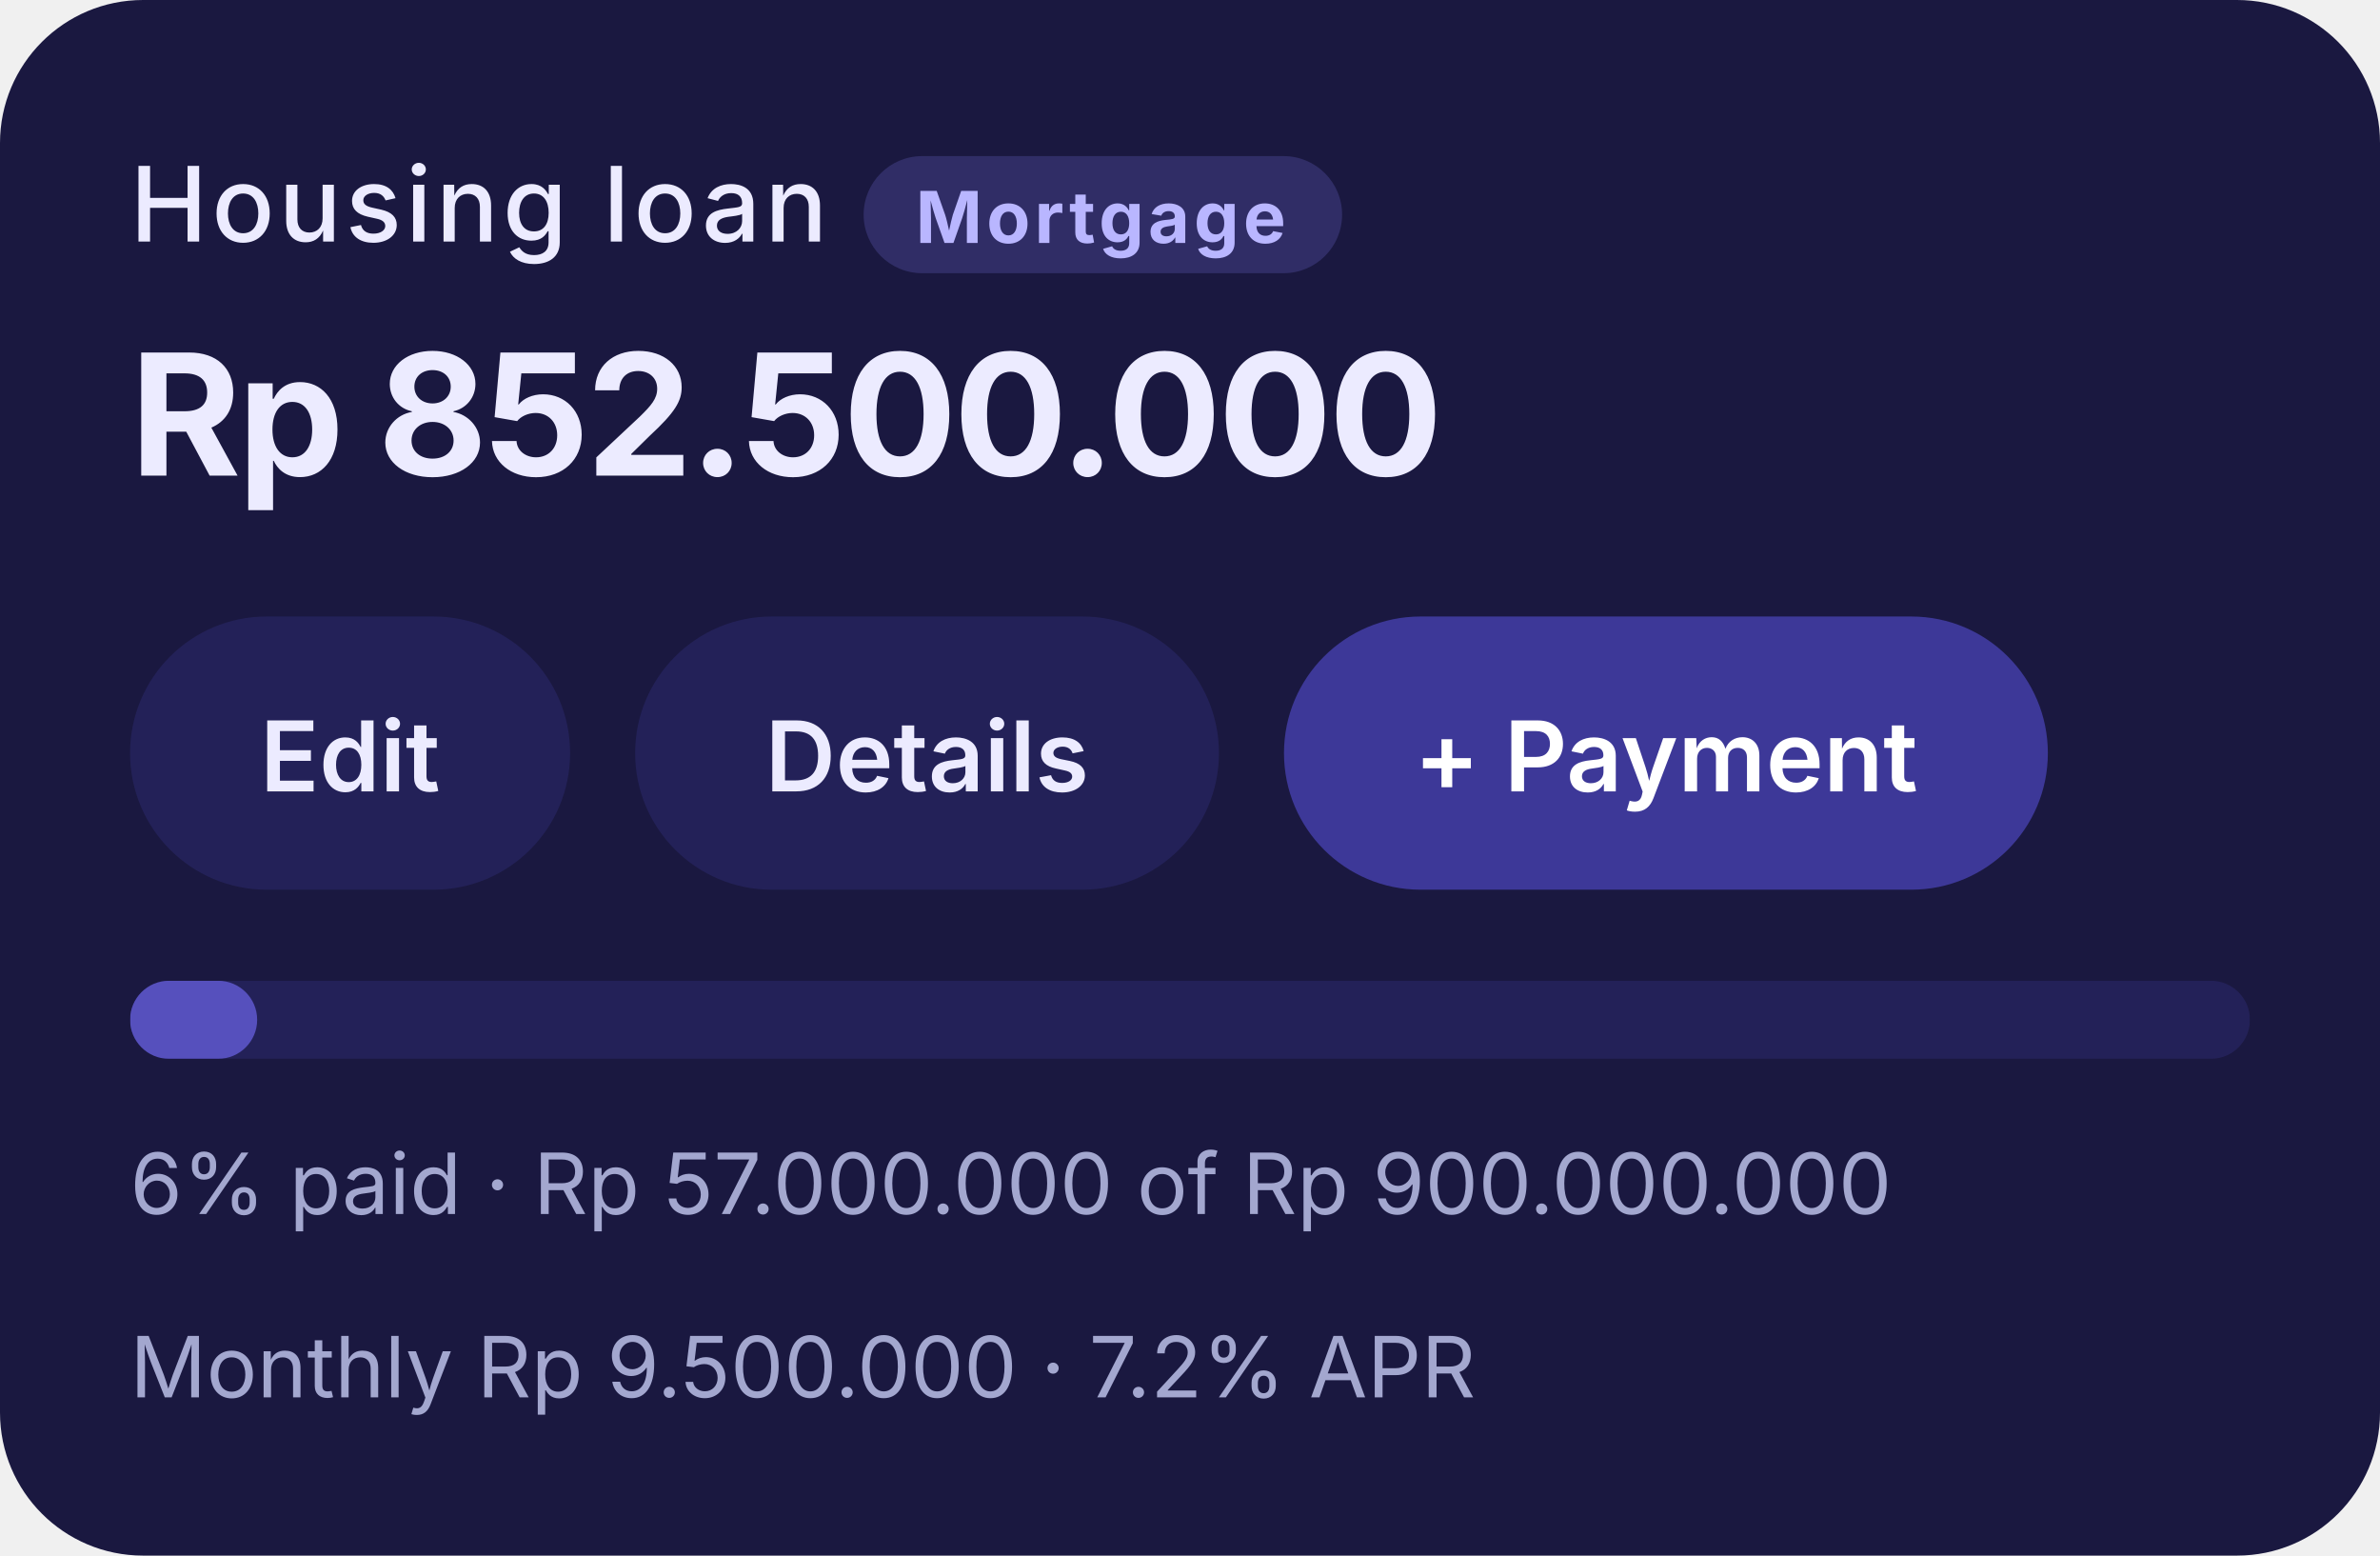
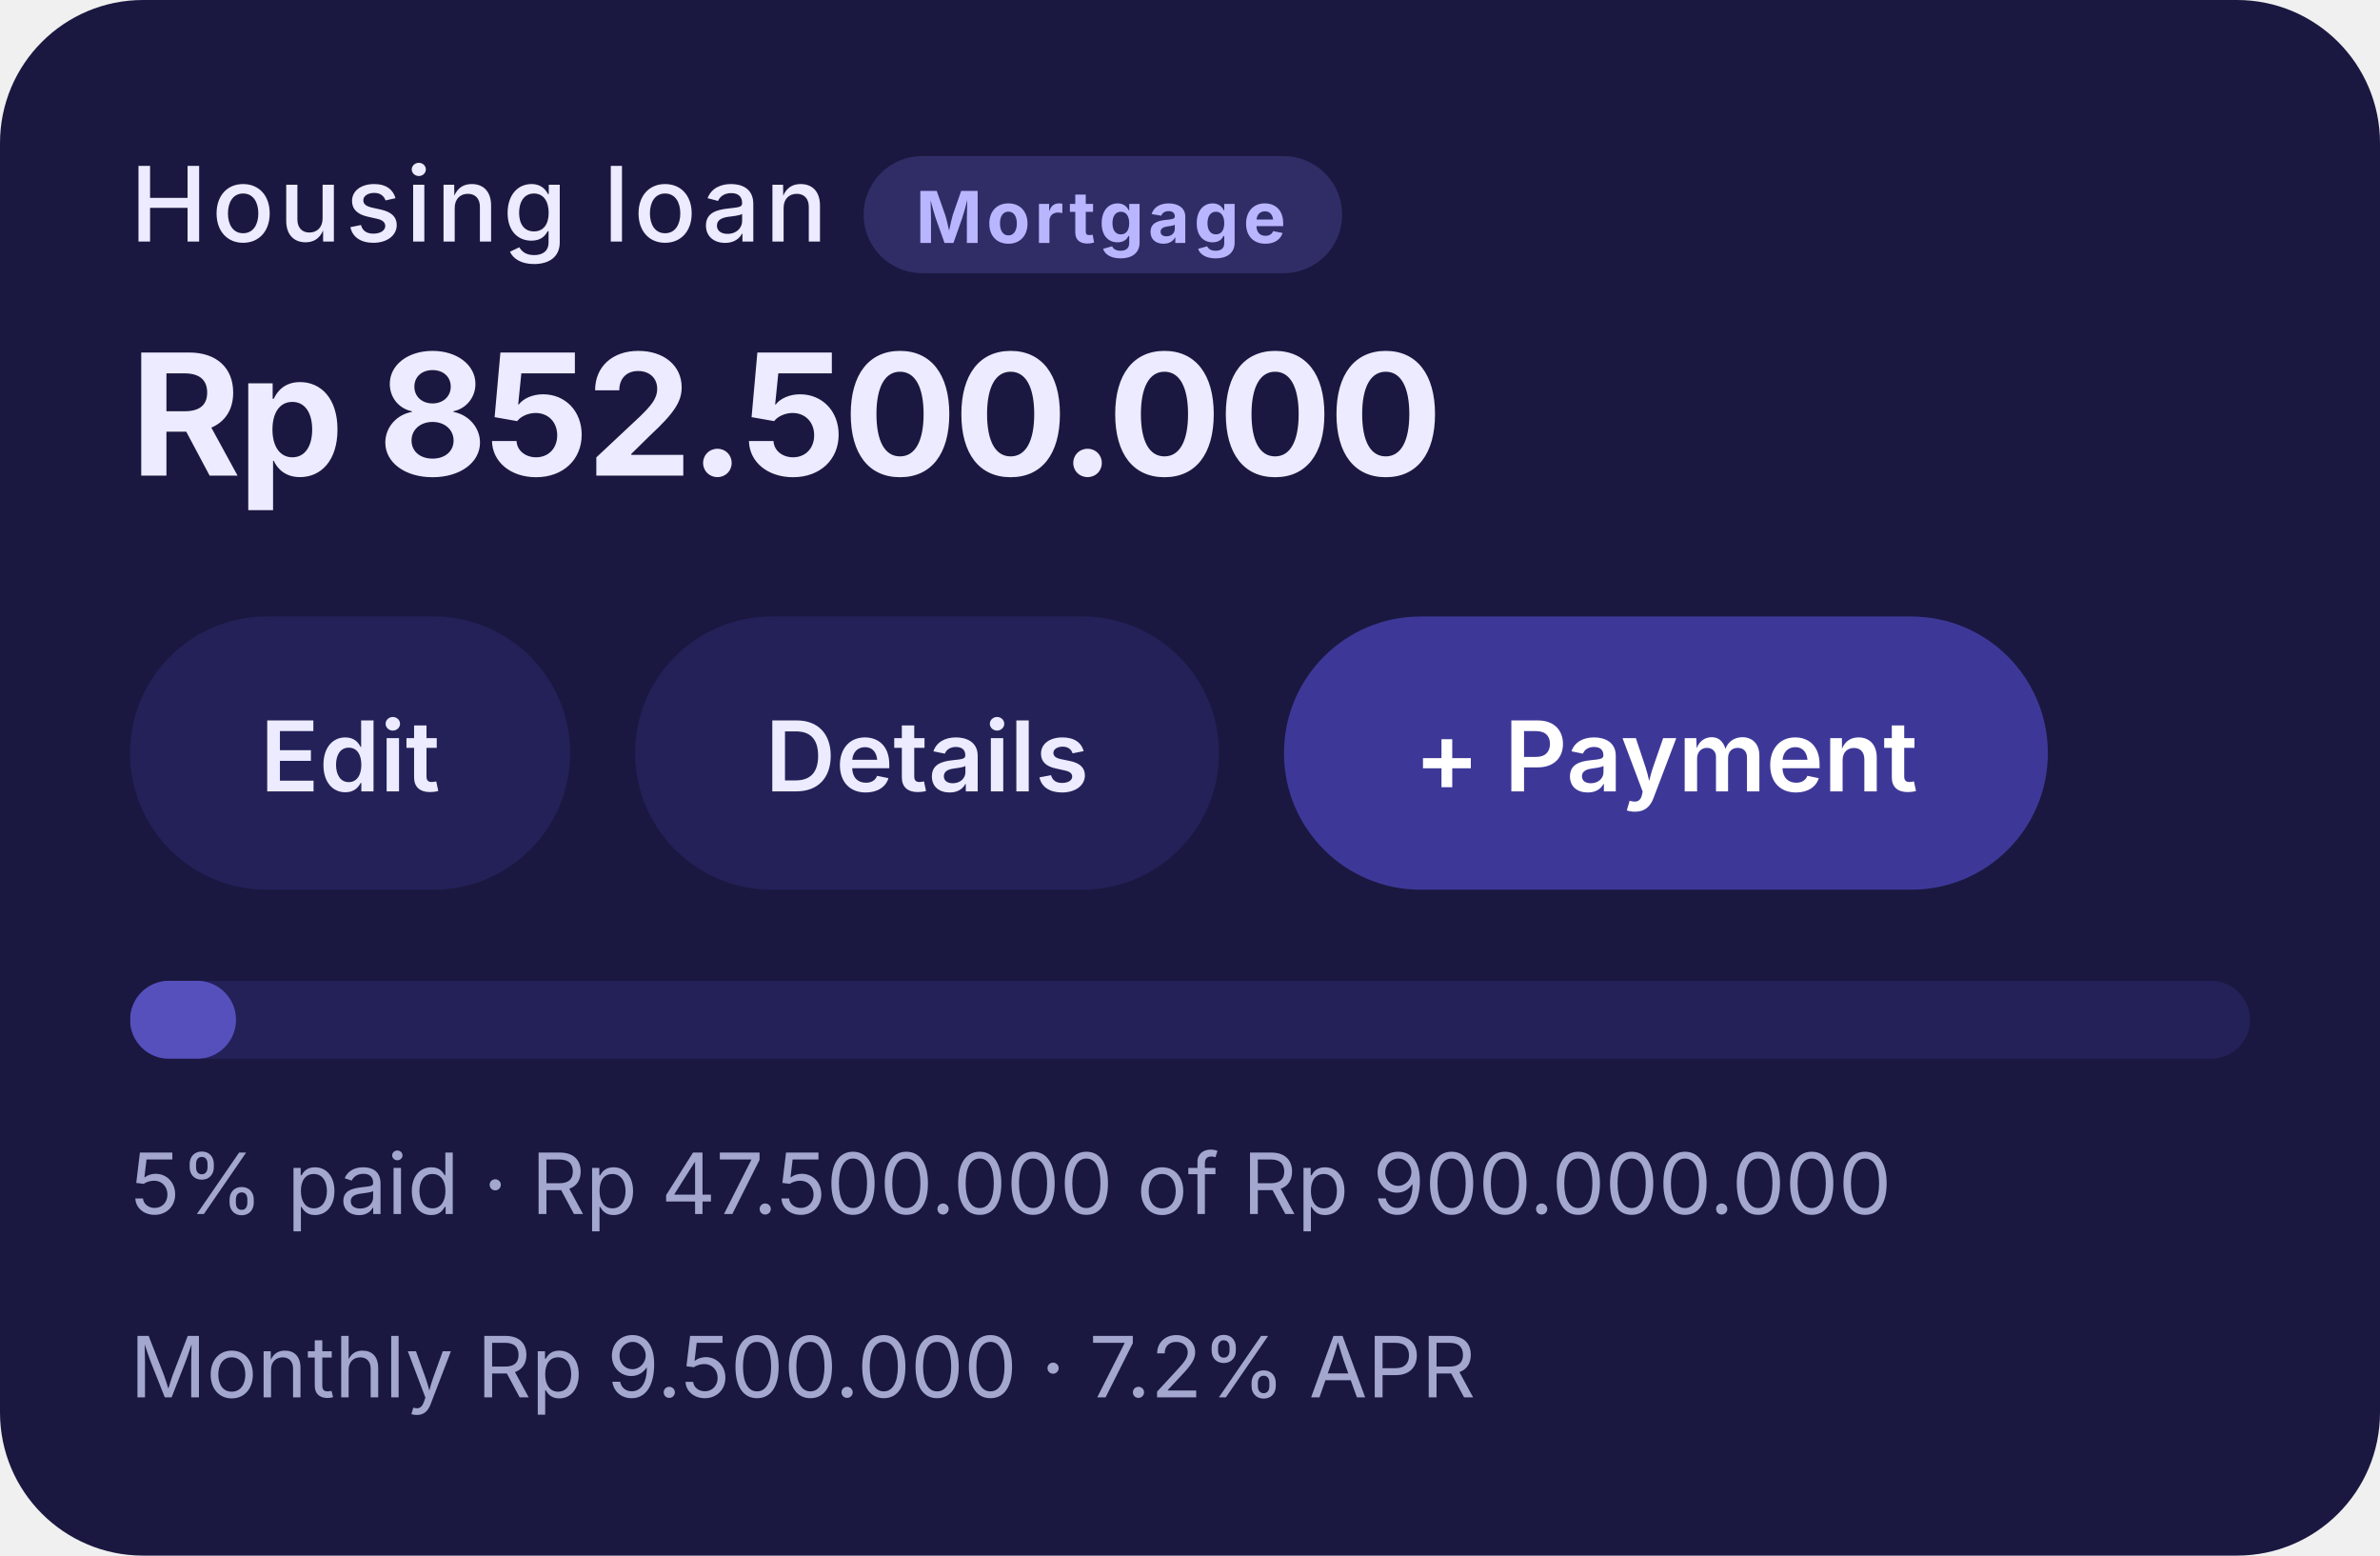
<svg xmlns="http://www.w3.org/2000/svg" data-stacking-context="true" aria-owns="card1" width="366" height="239.156" viewBox="12 604.969 366 239.156">
  <style />
  <g data-stacking-layer="rootBackgroundAndBorders" />
  <g data-stacking-layer="childStackingContextsWithNegativeStackLevels" />
  <g data-stacking-layer="inFlowNonInlineNonPositionedDescendants" />
  <g data-stacking-layer="nonPositionedFloats" />
  <g data-stacking-layer="inFlowInlineLevelNonPositionedDescendants" />
  <g data-stacking-layer="childStackingContextsWithStackLevelZeroAndPositionedDescendantsWithStackLevelZero" />
  <g data-stacking-layer="childStackingContextsWithPositiveStackLevels" />
  <g data-tag="section" id="card1" class="card" data-z-index="auto" data-stacking-context="true" role="region" aria-owns="card-head1 bar1 loan-meta1">
    <g data-stacking-layer="rootBackgroundAndBorders">
      <rect width="366" height="239.156" x="12" y="604.969" fill="rgb(26, 24, 64)" rx="22" ry="22" />
    </g>
    <g data-tag="div" id="card-head1" class="card-head" data-z-index="auto" data-stacking-context="true" aria-owns="div1 tools1">
      <g data-tag="div" id="div1" data-z-index="auto" data-stacking-context="true" aria-owns="h21 big1">
        <g data-tag="h2" id="h21" data-z-index="auto" data-stacking-context="true" role="heading" aria-level="2" aria-owns="badge1">
          <text color="rgb(236, 235, 255)" dominant-baseline="text-after-edge" font-family="Inter, ui-sans-serif, system-ui, -apple-system, &quot;Segoe UI&quot;, Roboto, sans-serif" font-size="16px" font-size-adjust="none" font-stretch="100%" font-style="normal" font-variant="normal" font-weight="500" direction="ltr" letter-spacing="0.64px" text-decoration="none" text-anchor="start" text-rendering="auto" unicode-bidi="isolate" word-spacing="0px" writing-mode="horizontal-tb" user-select="auto" fill="rgb(236, 235, 255)">
            <tspan xml:space="preserve" x="32" y="645.969" textLength="112.812" lengthAdjust="spacingAndGlyphs">Housing loan </tspan>
          </text>
          <g data-tag="span" id="badge1" class="badge" data-z-index="auto" data-stacking-context="true">
            <g data-stacking-layer="rootBackgroundAndBorders">
              <rect width="73.578" height="18" x="144.812" y="628.969" fill="rgba(138, 133, 255, 0.2)" rx="9" ry="9" />
            </g>
            <text color="rgb(185, 182, 255)" dominant-baseline="text-after-edge" font-family="Inter, ui-sans-serif, system-ui, -apple-system, &quot;Segoe UI&quot;, Roboto, sans-serif" font-size="11px" font-size-adjust="none" font-stretch="100%" font-style="normal" font-variant="normal" font-weight="700" direction="ltr" letter-spacing="0.64px" text-decoration="none" text-anchor="start" text-rendering="auto" unicode-bidi="normal" word-spacing="0px" writing-mode="horizontal-tb" user-select="auto" fill="rgb(185, 182, 255)">
              <tspan xml:space="preserve" x="152.812" y="644.969" textLength="57.578" lengthAdjust="spacingAndGlyphs">Mortgage</tspan>
            </text>
          </g>
        </g>
        <g data-tag="div" id="big1" class="big num" data-z-index="auto" data-stacking-context="true">
          <text color="rgb(236, 235, 255)" dominant-baseline="text-after-edge" font-family="Inter, ui-sans-serif, system-ui, -apple-system, &quot;Segoe UI&quot;, Roboto, sans-serif" font-size="26px" font-size-adjust="none" font-stretch="100%" font-style="normal" font-variant="tabular-nums" font-weight="700" direction="ltr" letter-spacing="-0.52px" text-decoration="none" text-anchor="start" text-rendering="auto" unicode-bidi="isolate" word-spacing="0px" writing-mode="horizontal-tb" user-select="auto" fill="rgb(236, 235, 255)">
            <tspan xml:space="preserve" x="32" y="684.359" textLength="198.422" lengthAdjust="spacingAndGlyphs">Rp 852.500.000</tspan>
          </text>
        </g>
      </g>
      <g data-tag="div" id="tools1" class="tools" data-z-index="auto" data-stacking-context="true" aria-owns="btn1 btn2 btn3">
        <g data-tag="button" id="btn1" class="btn secondary" data-z-index="auto" data-stacking-context="true" role="button" aria-labelledby="">
          <g data-stacking-layer="rootBackgroundAndBorders">
            <rect width="67.672" height="42" x="32" y="699.75" fill="rgb(35, 33, 88)" rx="21" ry="21" />
          </g>
          <text color="rgb(236, 235, 255)" dominant-baseline="text-after-edge" font-family="Inter, ui-sans-serif, system-ui, -apple-system, &quot;Segoe UI&quot;, Roboto, sans-serif" font-size="15px" font-size-adjust="none" font-stretch="100%" font-style="normal" font-variant="normal" font-weight="600" direction="ltr" letter-spacing="normal" text-decoration="none" text-anchor="start" text-rendering="auto" unicode-bidi="normal" word-spacing="0px" writing-mode="horizontal-tb" user-select="auto" fill="rgb(236, 235, 255)">
            <tspan xml:space="preserve" x="52" y="730.25" textLength="27.672" lengthAdjust="spacingAndGlyphs">Edit</tspan>
          </text>
        </g>
        <g data-tag="button" id="btn2" class="btn secondary" data-z-index="auto" data-stacking-context="true" role="button" aria-labelledby="">
          <g data-stacking-layer="rootBackgroundAndBorders">
            <rect width="89.781" height="42" x="109.672" y="699.75" fill="rgb(35, 33, 88)" rx="21" ry="21" />
          </g>
          <text color="rgb(236, 235, 255)" dominant-baseline="text-after-edge" font-family="Inter, ui-sans-serif, system-ui, -apple-system, &quot;Segoe UI&quot;, Roboto, sans-serif" font-size="15px" font-size-adjust="none" font-stretch="100%" font-style="normal" font-variant="normal" font-weight="600" direction="ltr" letter-spacing="normal" text-decoration="none" text-anchor="start" text-rendering="auto" unicode-bidi="normal" word-spacing="0px" writing-mode="horizontal-tb" user-select="auto" fill="rgb(236, 235, 255)">
            <tspan xml:space="preserve" x="129.672" y="730.25" textLength="49.781" lengthAdjust="spacingAndGlyphs">Details</tspan>
          </text>
        </g>
        <g data-tag="button" id="btn3" class="btn" data-z-index="auto" data-stacking-context="true" role="button" aria-labelledby="">
          <g data-stacking-layer="rootBackgroundAndBorders">
            <rect width="117.469" height="42" x="209.453" y="699.75" fill="rgb(61, 56, 152)" rx="21" ry="21" />
          </g>
          <text color="rgb(255, 255, 255)" dominant-baseline="text-after-edge" font-family="Inter, ui-sans-serif, system-ui, -apple-system, &quot;Segoe UI&quot;, Roboto, sans-serif" font-size="15px" font-size-adjust="none" font-stretch="100%" font-style="normal" font-variant="normal" font-weight="600" direction="ltr" letter-spacing="normal" text-decoration="none" text-anchor="start" text-rendering="auto" unicode-bidi="normal" word-spacing="0px" writing-mode="horizontal-tb" user-select="auto" fill="rgb(255, 255, 255)">
            <tspan xml:space="preserve" x="229.453" y="730.25" textLength="77.469" lengthAdjust="spacingAndGlyphs">+ Payment</tspan>
          </text>
        </g>
      </g>
    </g>
    <g data-tag="div" id="bar1" class="bar" data-z-index="auto" data-stacking-context="true" mask="url(#mask-for-bar11)" aria-owns="i1">
      <g data-stacking-layer="rootBackgroundAndBorders">
        <rect width="326" height="12" x="32" y="755.75" fill="rgb(35, 33, 88)" rx="6" ry="6" />
      </g>
      <mask id="mask-for-bar11">
        <rect width="326" height="12" x="32" y="755.75" fill="#ffffff" />
      </mask>
      <g data-tag="i" id="i1" data-z-index="auto" data-stacking-context="true">
        <g data-stacking-layer="rootBackgroundAndBorders">
-           <rect width="19.547" height="12" x="32" y="755.75" fill="rgb(86, 80, 189)" rx="6" ry="6" />
+           <rect width="16.297" height="12" x="32" y="755.75" fill="rgb(86, 80, 189)" rx="6" ry="6" />
        </g>
      </g>
    </g>
    <g data-tag="div" id="loan-meta1" class="loan-meta" data-z-index="auto" data-stacking-context="true" aria-owns="span1 span2">
      <g data-tag="span" id="span1" data-z-index="auto" data-stacking-context="true">
        <text color="rgb(163, 167, 207)" dominant-baseline="text-after-edge" font-family="Inter, ui-sans-serif, system-ui, -apple-system, &quot;Segoe UI&quot;, Roboto, sans-serif" font-size="13px" font-size-adjust="none" font-stretch="100%" font-style="normal" font-variant="normal" font-weight="400" direction="ltr" letter-spacing="normal" text-decoration="none" text-anchor="start" text-rendering="auto" unicode-bidi="normal" word-spacing="0px" writing-mode="horizontal-tb" user-select="auto" fill="rgb(163, 167, 207)">
-           <tspan xml:space="preserve" x="32" y="794.75" textLength="271.109" lengthAdjust="spacingAndGlyphs">6% paid · Rp 57.000.000 of Rp 900.000.000</tspan>
+           <tspan xml:space="preserve" x="32" y="794.75" textLength="271.297" lengthAdjust="spacingAndGlyphs">5% paid · Rp 47.500.000 of Rp 900.000.000</tspan>
        </text>
      </g>
      <g data-tag="span" id="span2" data-z-index="auto" data-stacking-context="true">
        <text color="rgb(163, 167, 207)" dominant-baseline="text-after-edge" font-family="Inter, ui-sans-serif, system-ui, -apple-system, &quot;Segoe UI&quot;, Roboto, sans-serif" font-size="13px" font-size-adjust="none" font-stretch="100%" font-style="normal" font-variant="normal" font-weight="400" direction="ltr" letter-spacing="normal" text-decoration="none" text-anchor="start" text-rendering="auto" unicode-bidi="normal" word-spacing="0px" writing-mode="horizontal-tb" user-select="auto" fill="rgb(163, 167, 207)">
          <tspan xml:space="preserve" x="32" y="822.938" textLength="207.125" lengthAdjust="spacingAndGlyphs">Monthly Rp 9.500.000 · 7.2% APR</tspan>
        </text>
      </g>
    </g>
  </g>
</svg>
